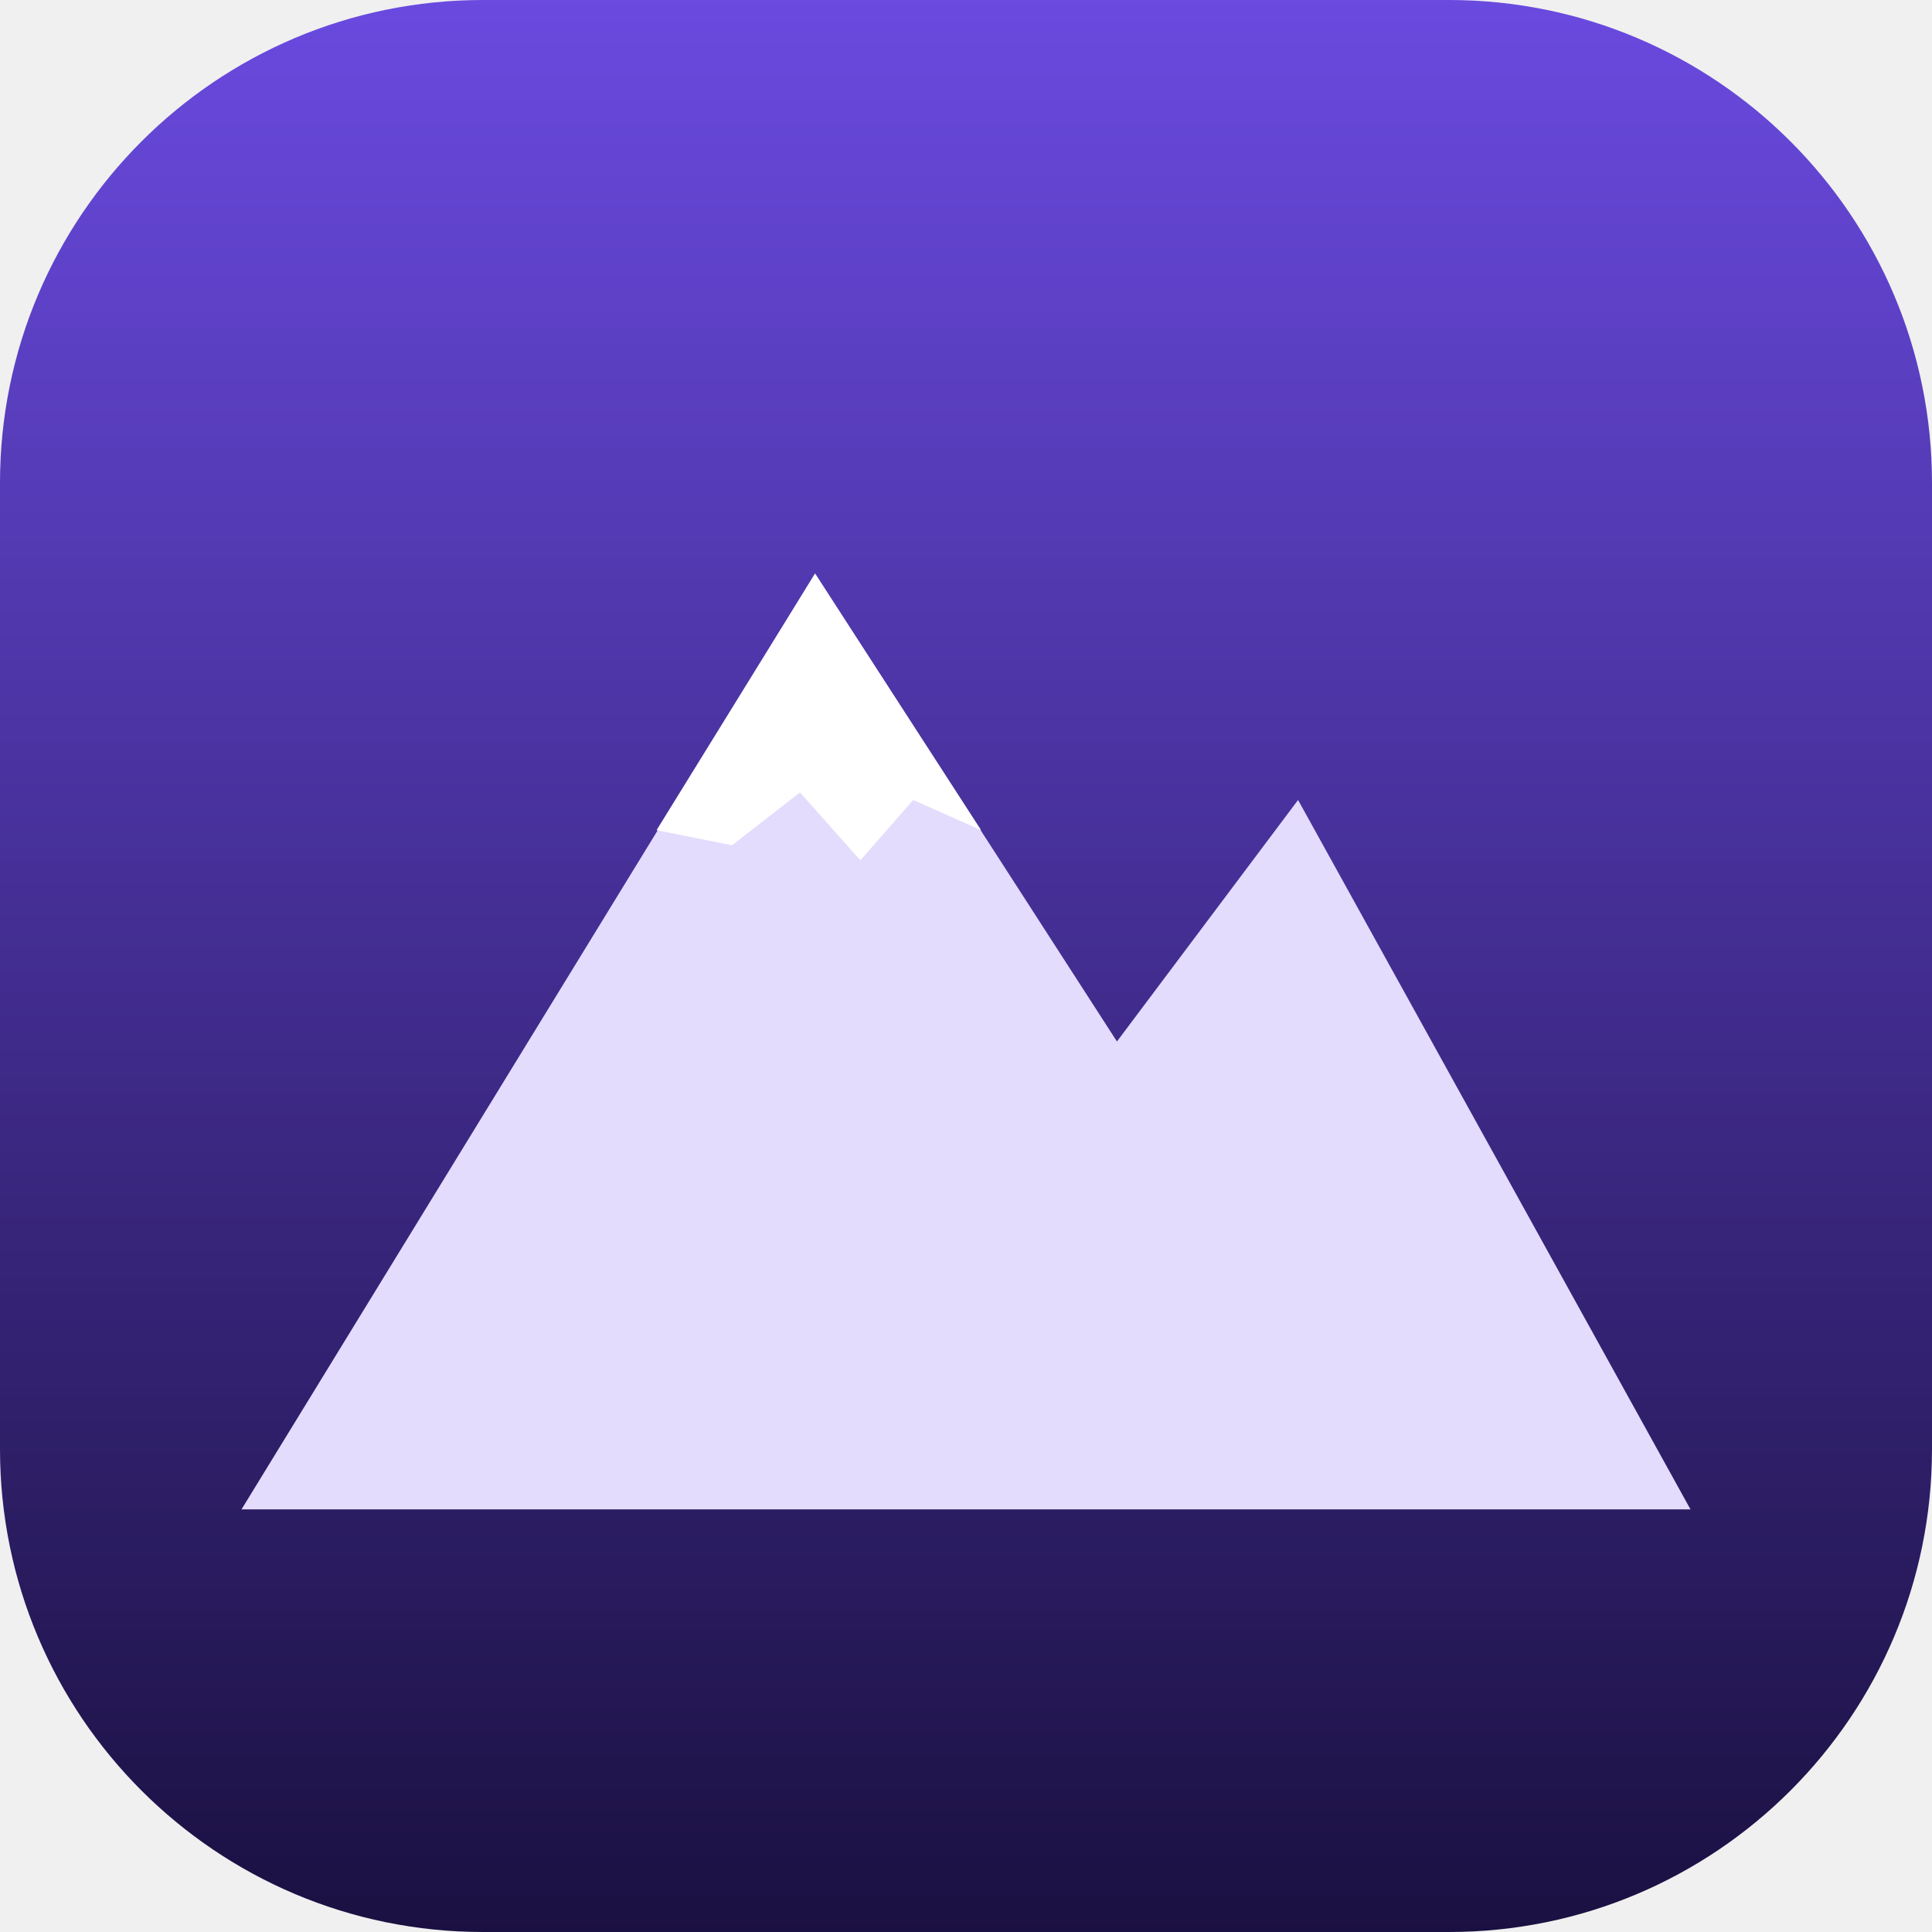
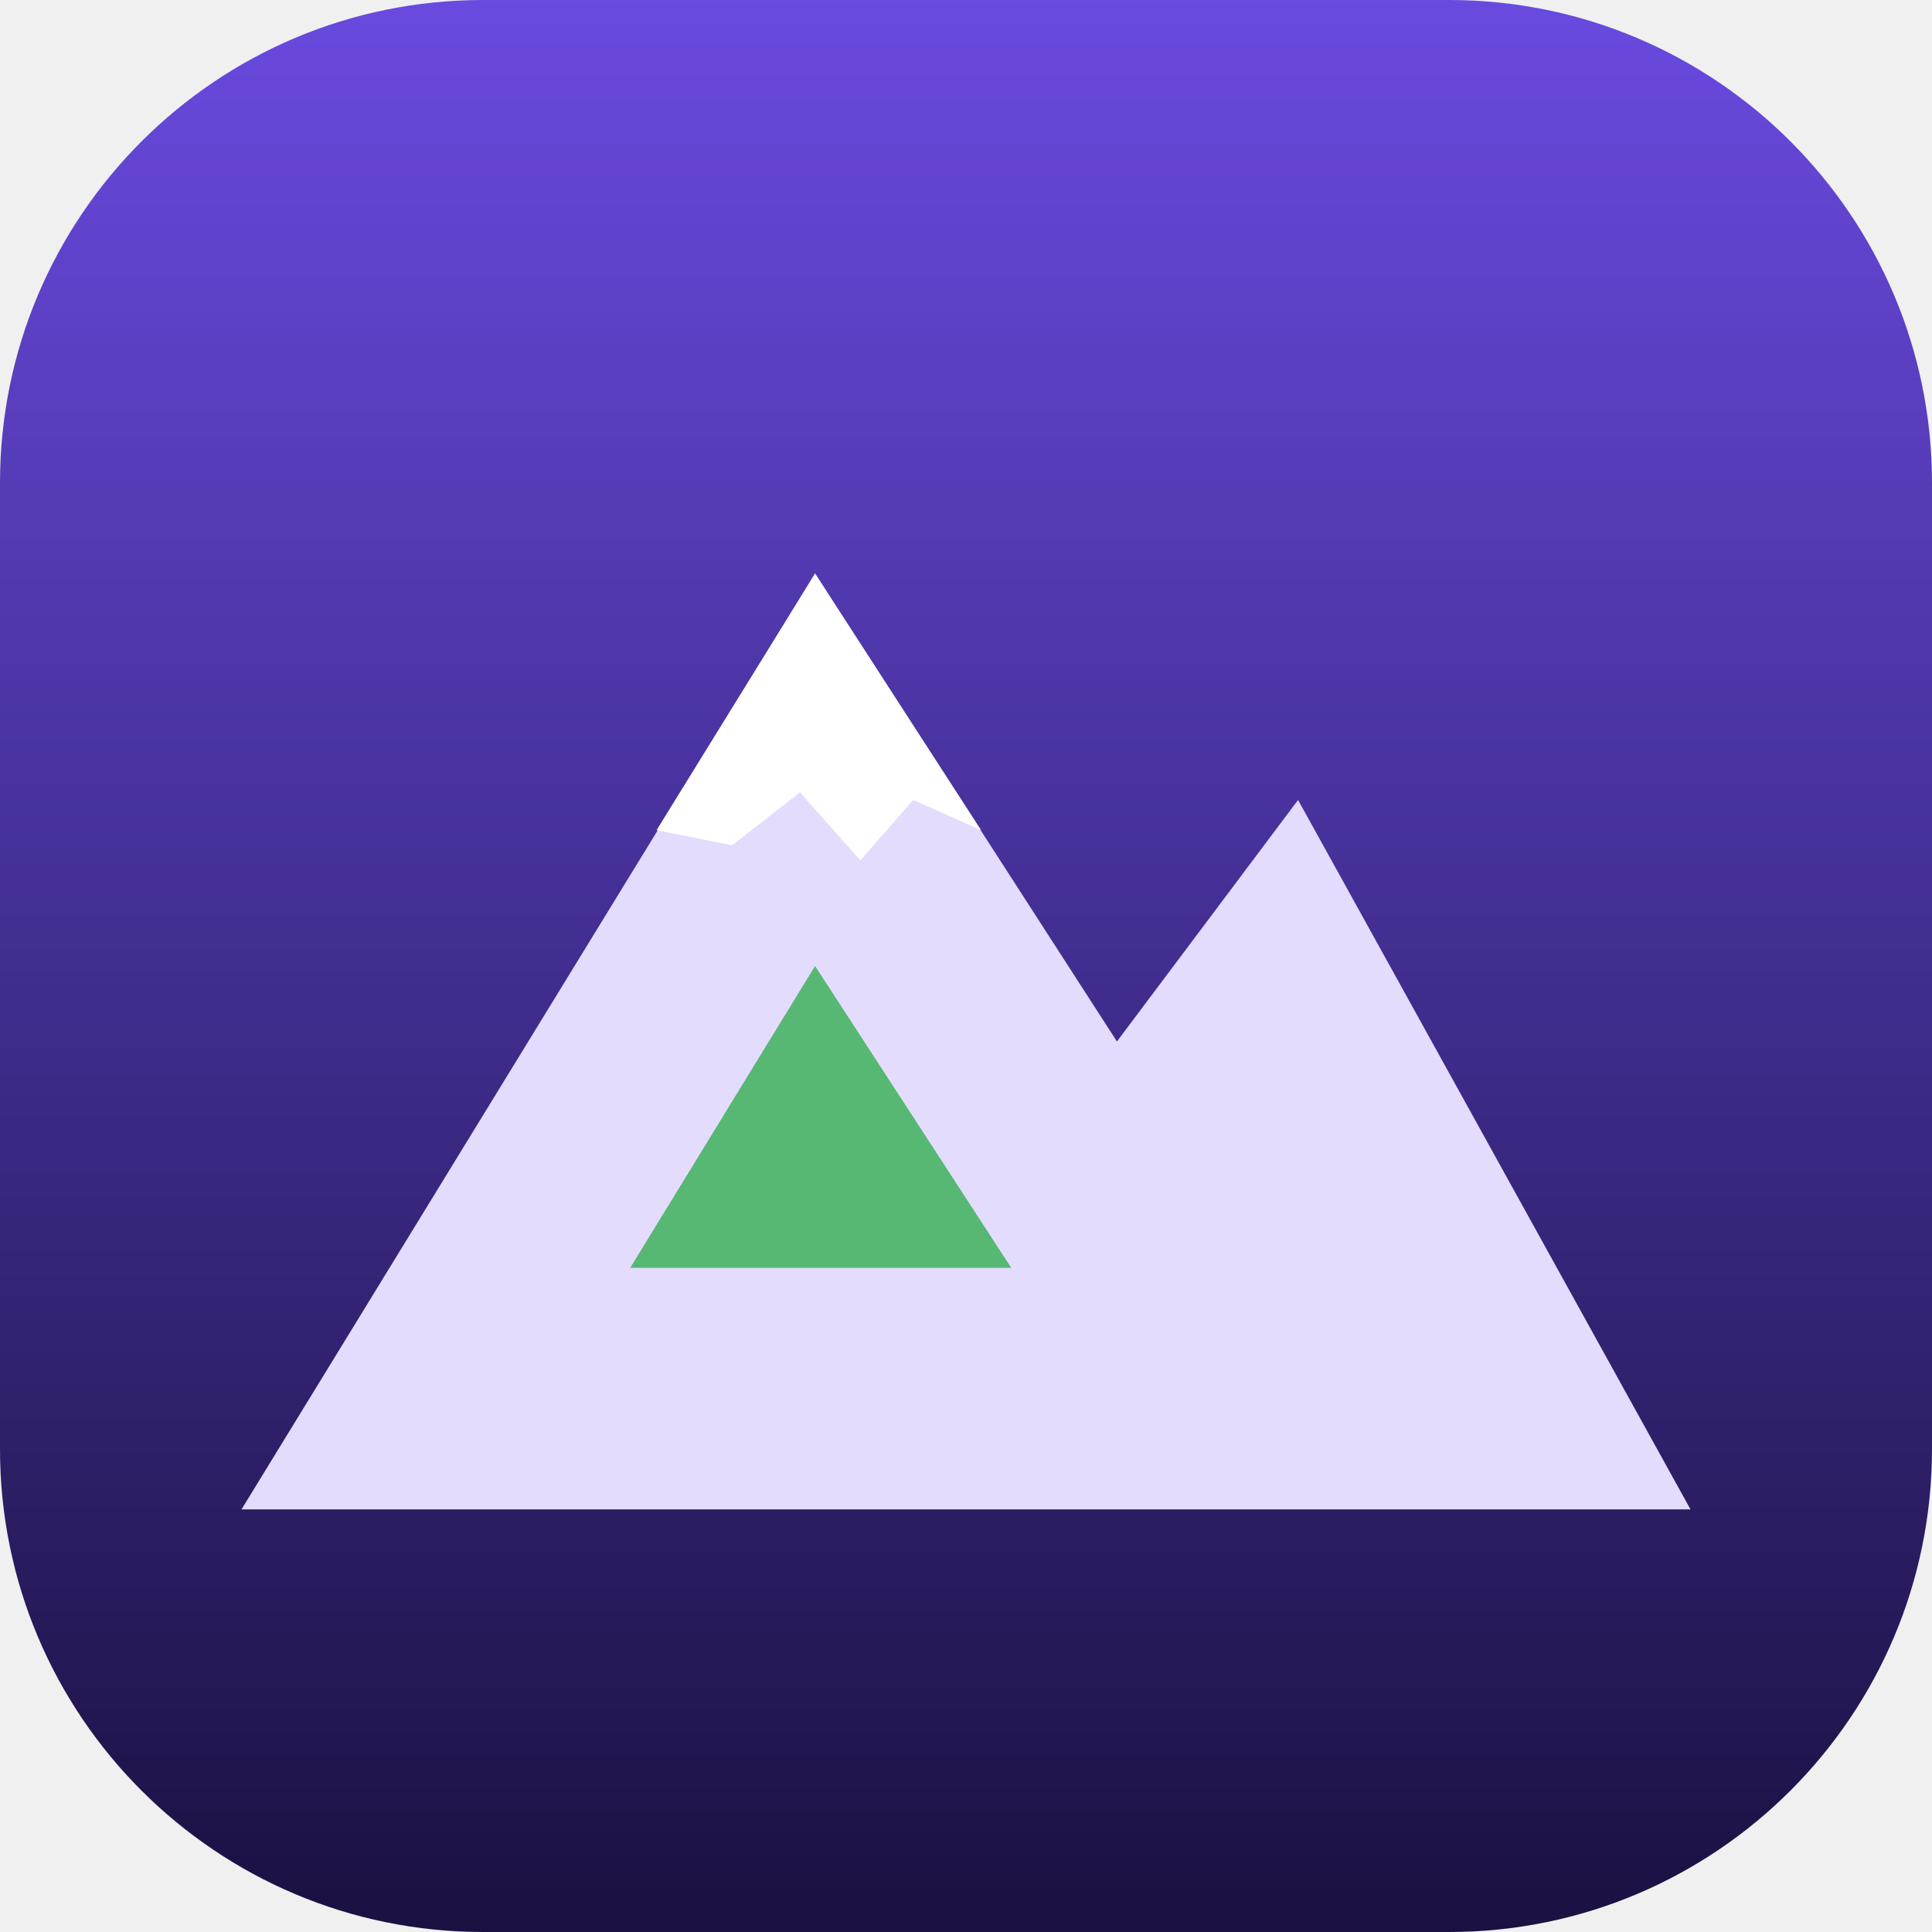
<svg xmlns="http://www.w3.org/2000/svg" viewBox="0 0 512 512">
  <defs>
    <linearGradient id="bg" x1="0" y1="0" x2="0" y2="1">
      <stop offset="0" stop-color="#6a4ae0" />
      <stop offset="1" stop-color="#1a1040" />
    </linearGradient>
  </defs>
  <rect width="512" height="512" rx="128" fill="url(#bg)" />
  <path d="M64 400 216 152l80 124 48-64 104 188z" fill="#e3dcfd" />
  <path d="M216 152l44 68-18-8-14 16-16-18-18 14-20-4z" fill="#fff" />
+   <path d="M216 256l52 80H167z" fill="#57b874" />
</svg>
